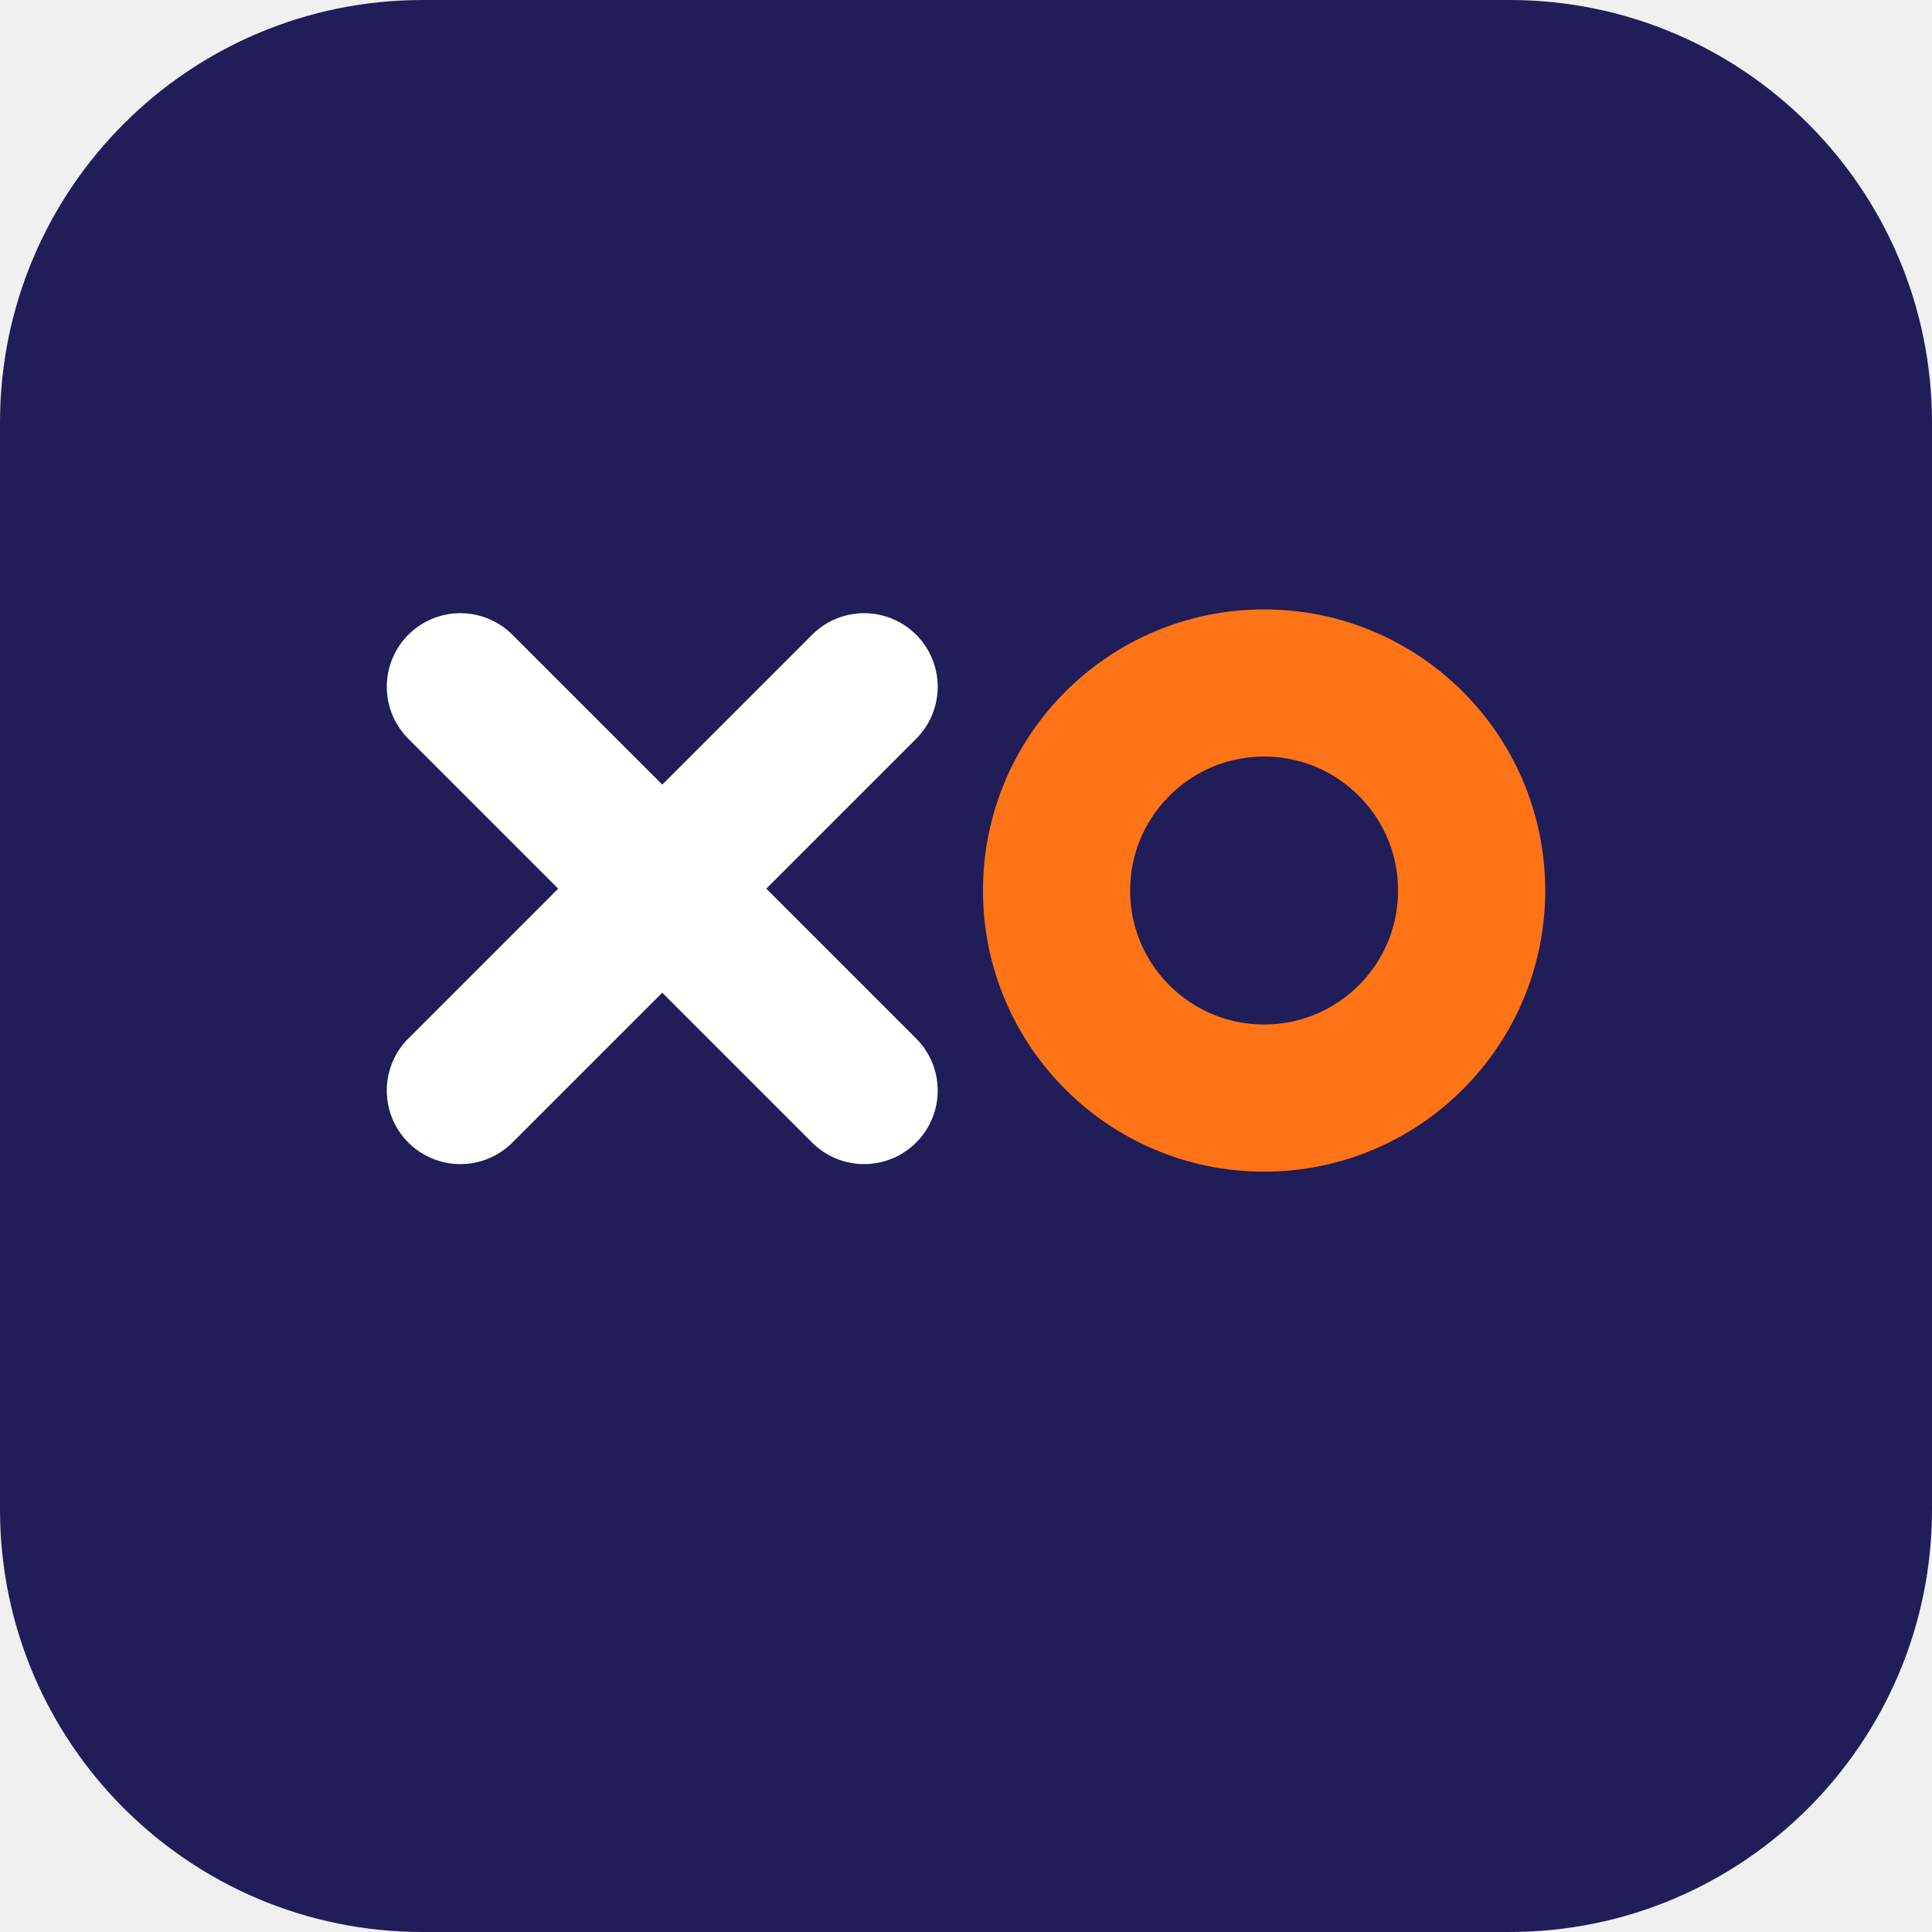
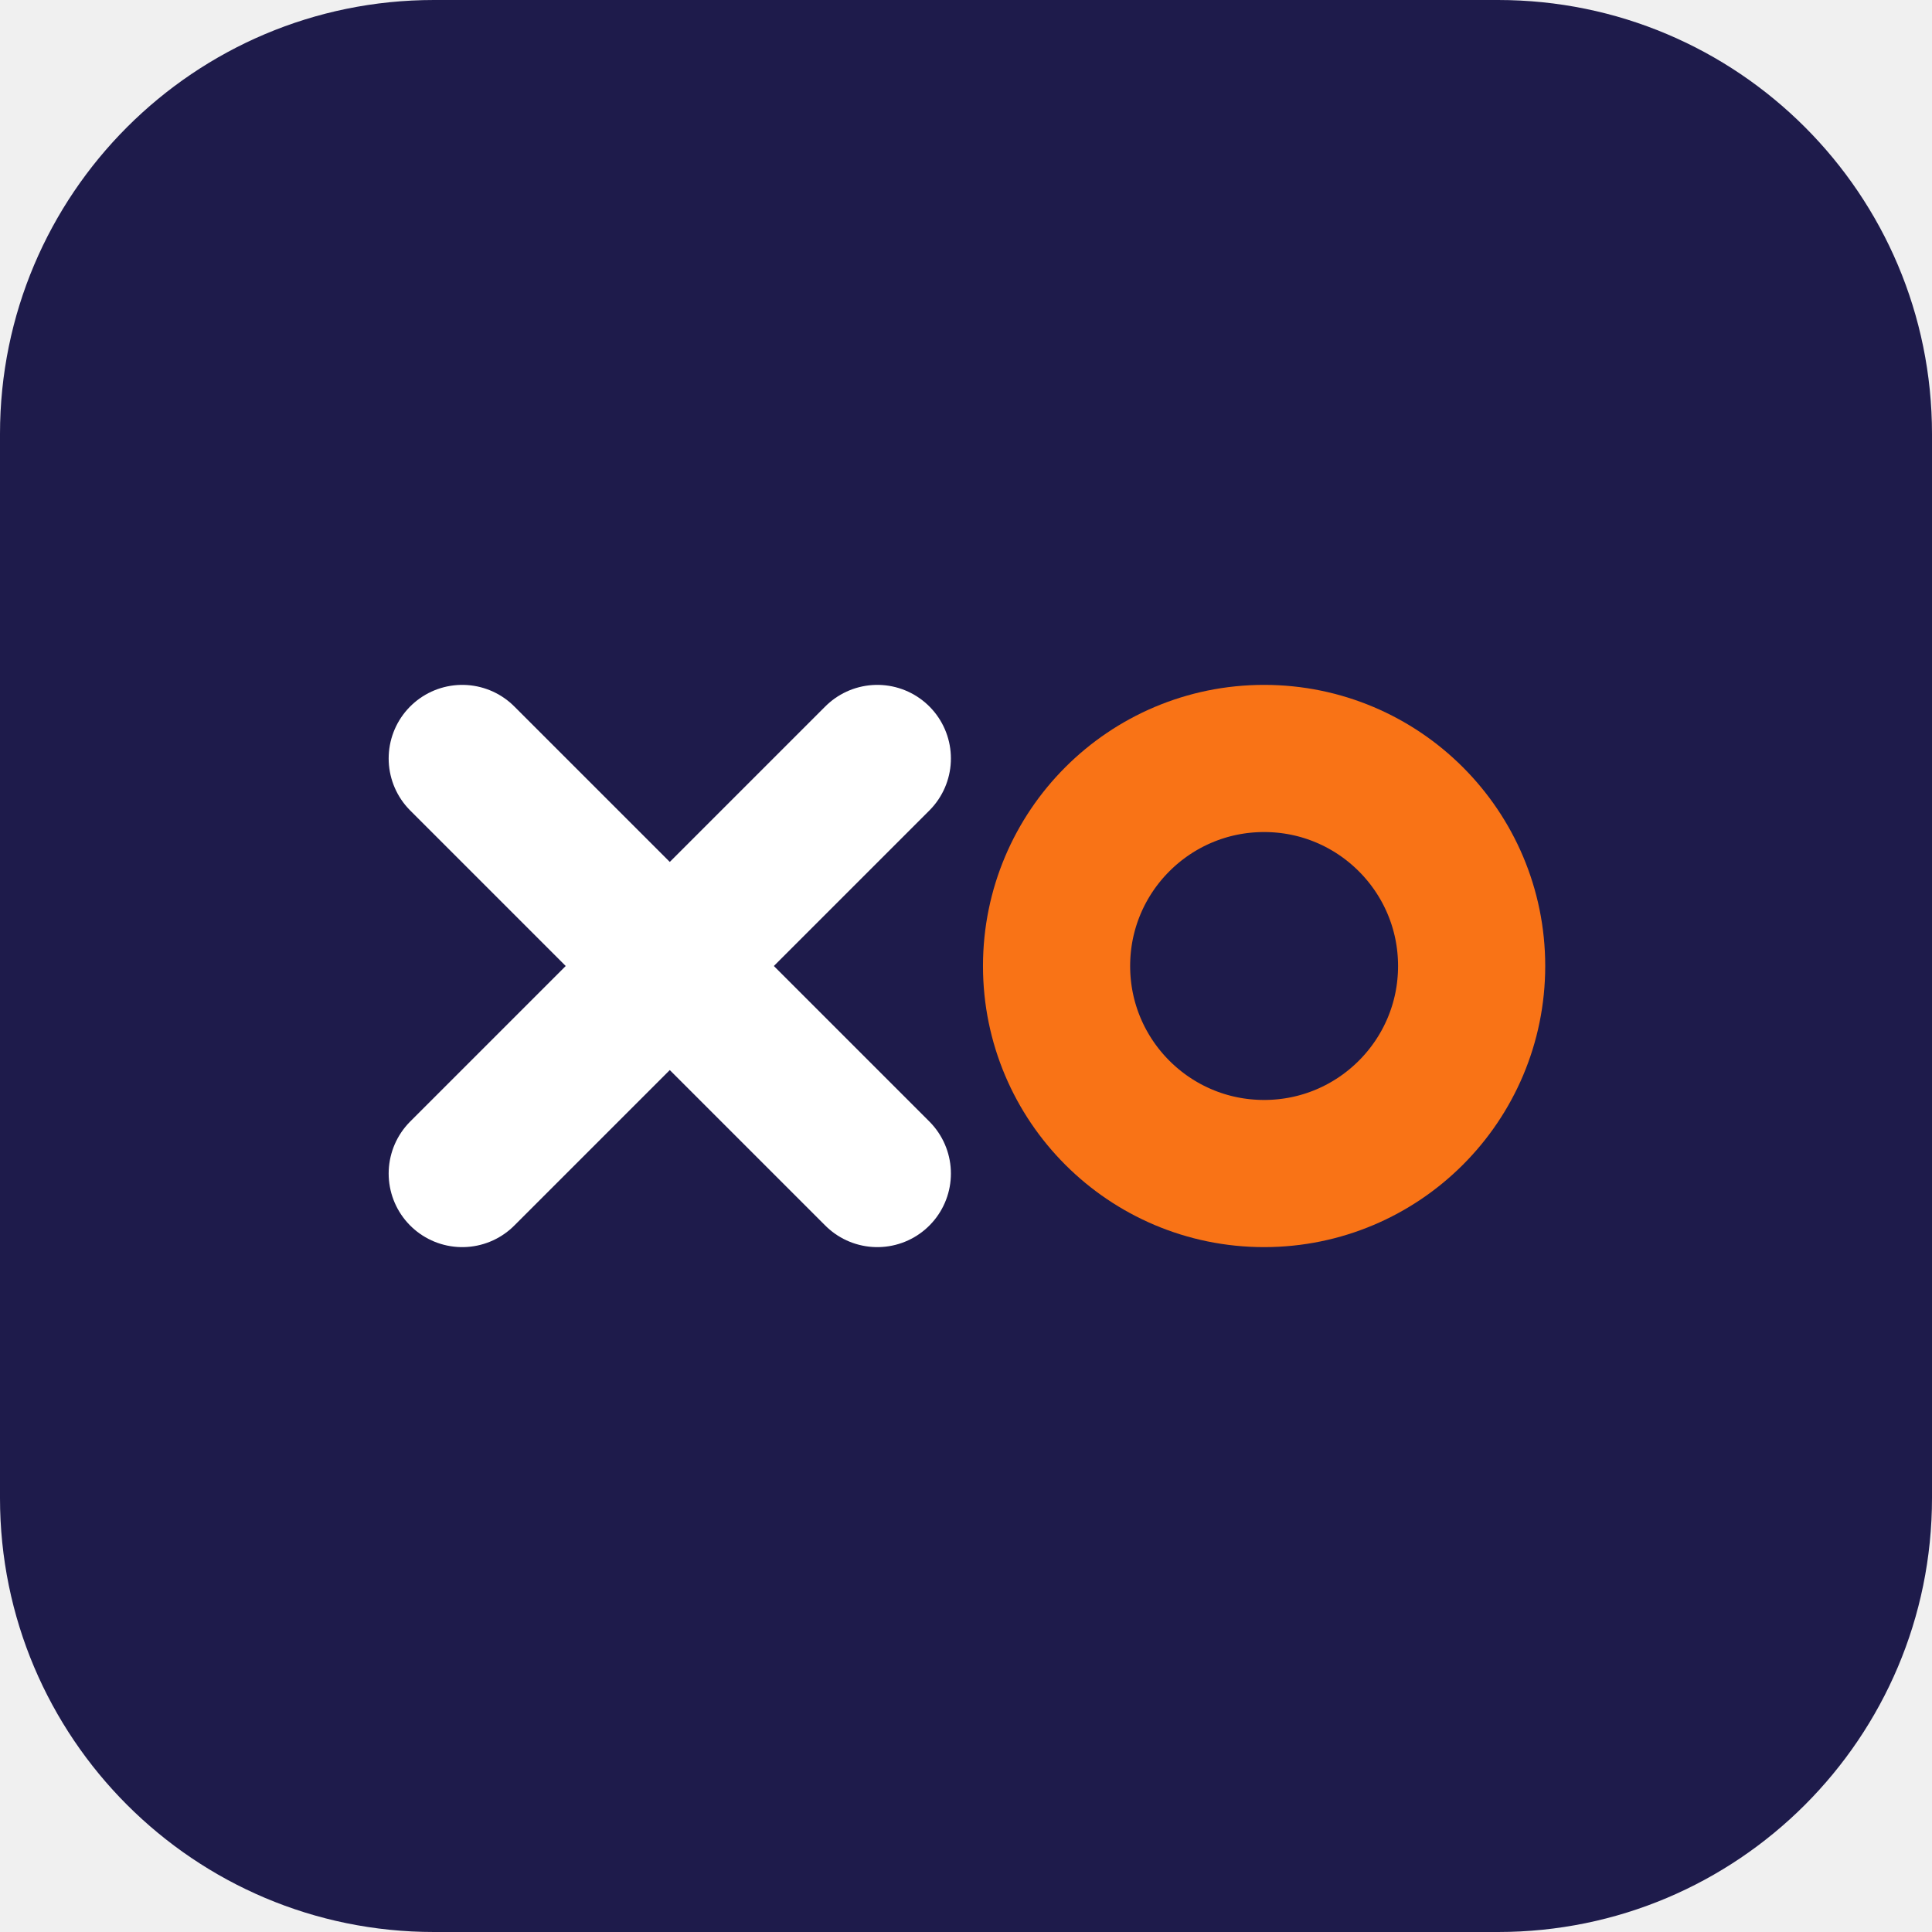
- <svg xmlns="http://www.w3.org/2000/svg" viewBox="0 0 512 512">
-   <rect width="512" height="512" rx="112" fill="#211d58" />
-   <path d="M122 182 229 289M229 182 122 289" fill="none" stroke="#fff" stroke-linecap="round" stroke-width="39" />
-   <circle cx="335" cy="236" r="55" fill="none" stroke="#ff7417" stroke-width="39" />
+ <svg xmlns="http://www.w3.org/2000/svg" width="1024" height="1024" viewBox="0 0 1024 1024">
+   <rect width="1024" height="1024" rx="230" ry="230" fill="#1E1B4B" />
+   <g stroke-linecap="round">
+     <line x1="245" y1="402" x2="465" y2="622" stroke="#FFFFFF" stroke-width="78" />
+     <line x1="465" y1="402" x2="245" y2="622" stroke="#FFFFFF" stroke-width="78" />
+   </g>
+   <circle cx="670" cy="512" r="110" fill="none" stroke="#F97316" stroke-width="78" />
</svg>
